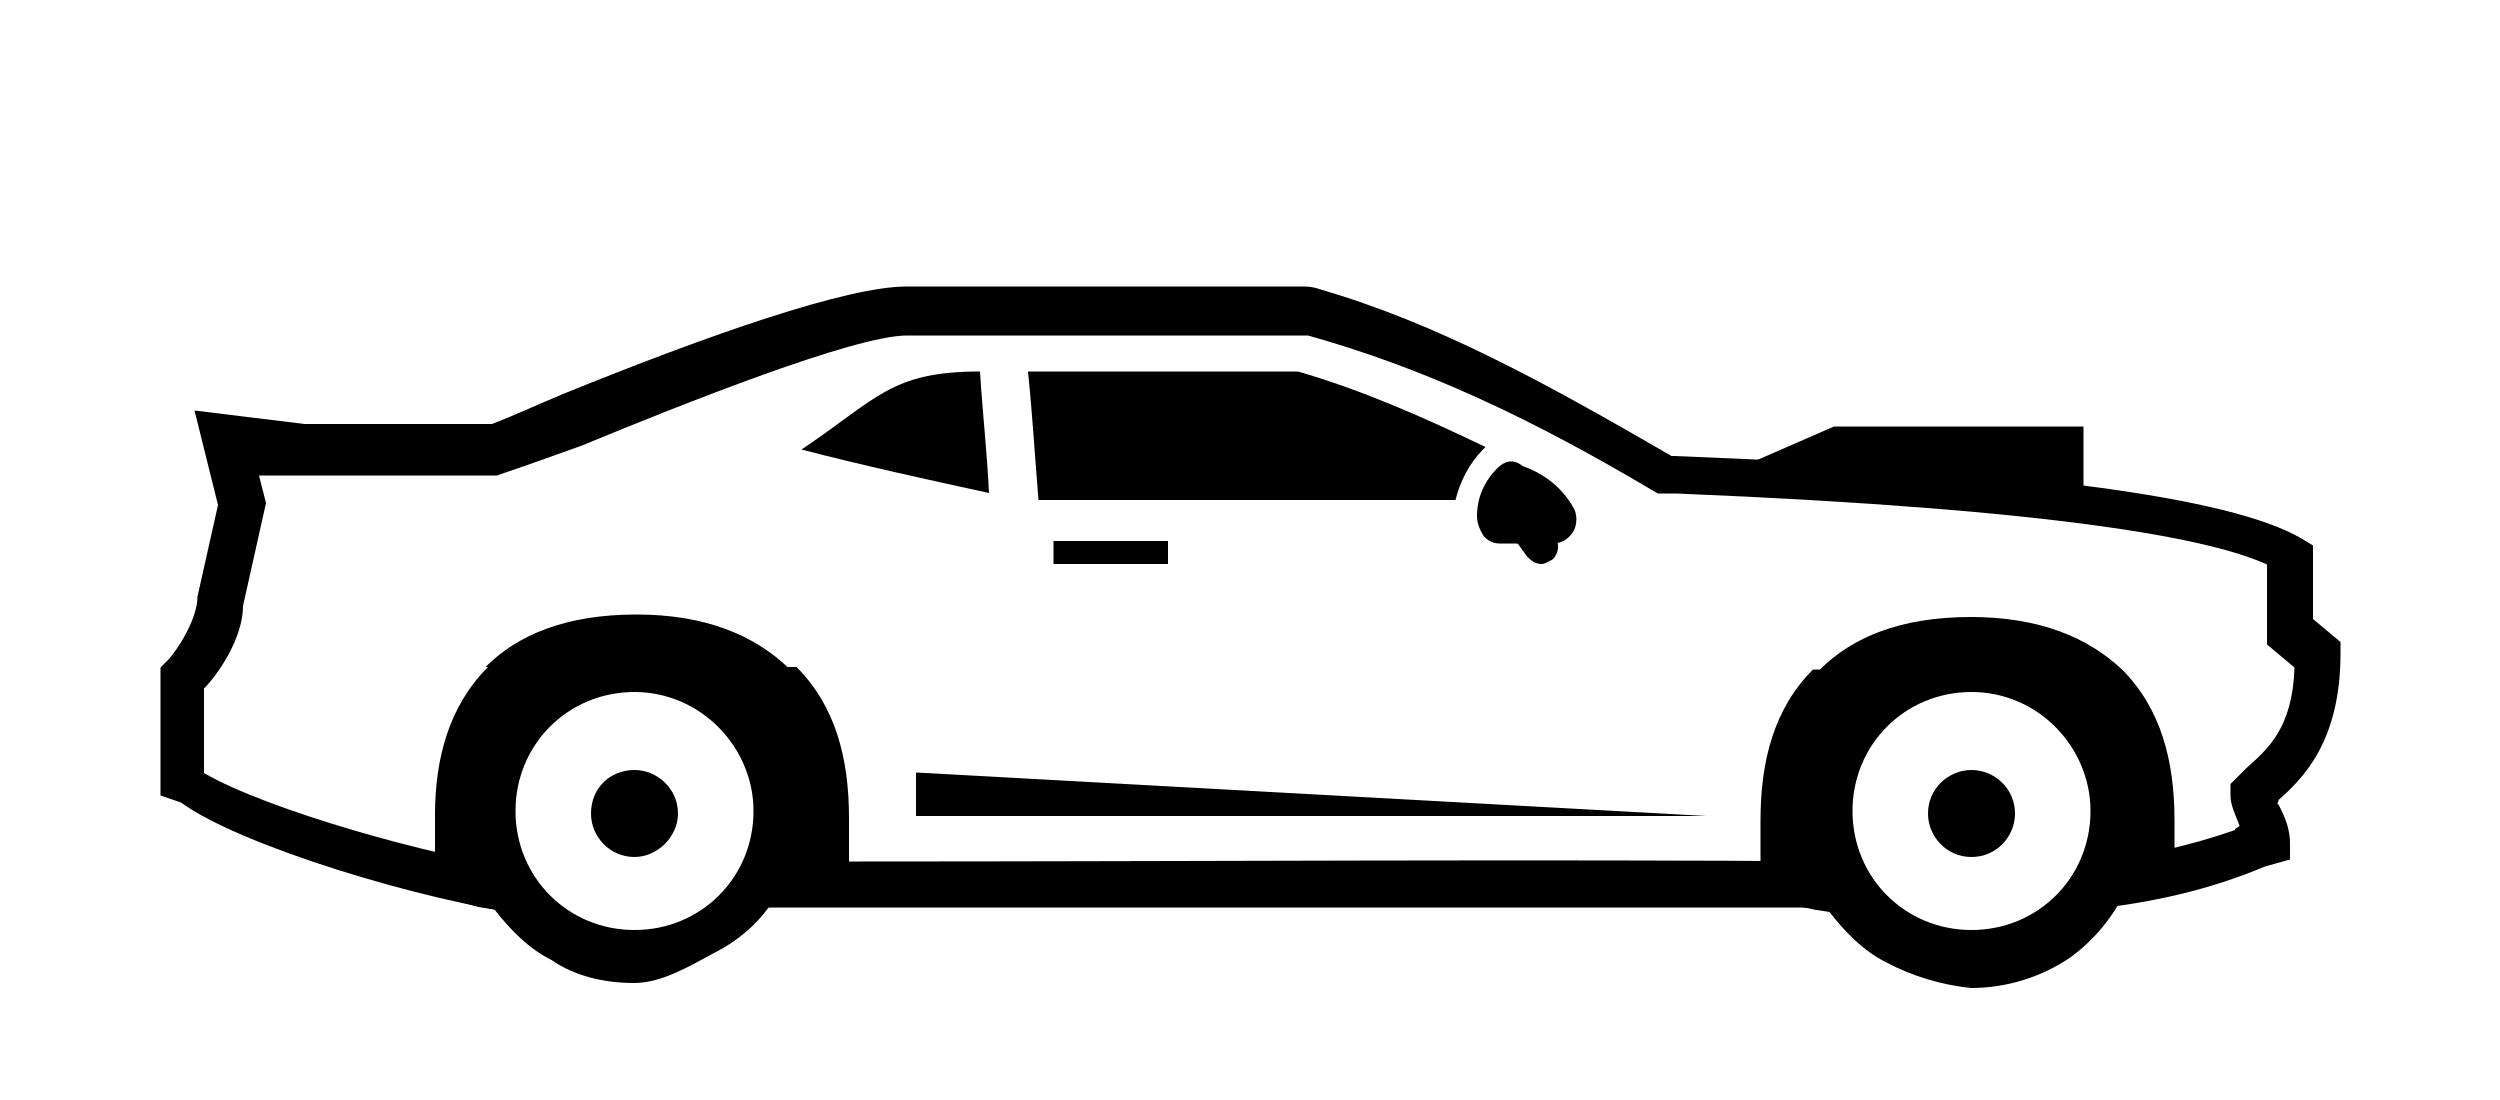
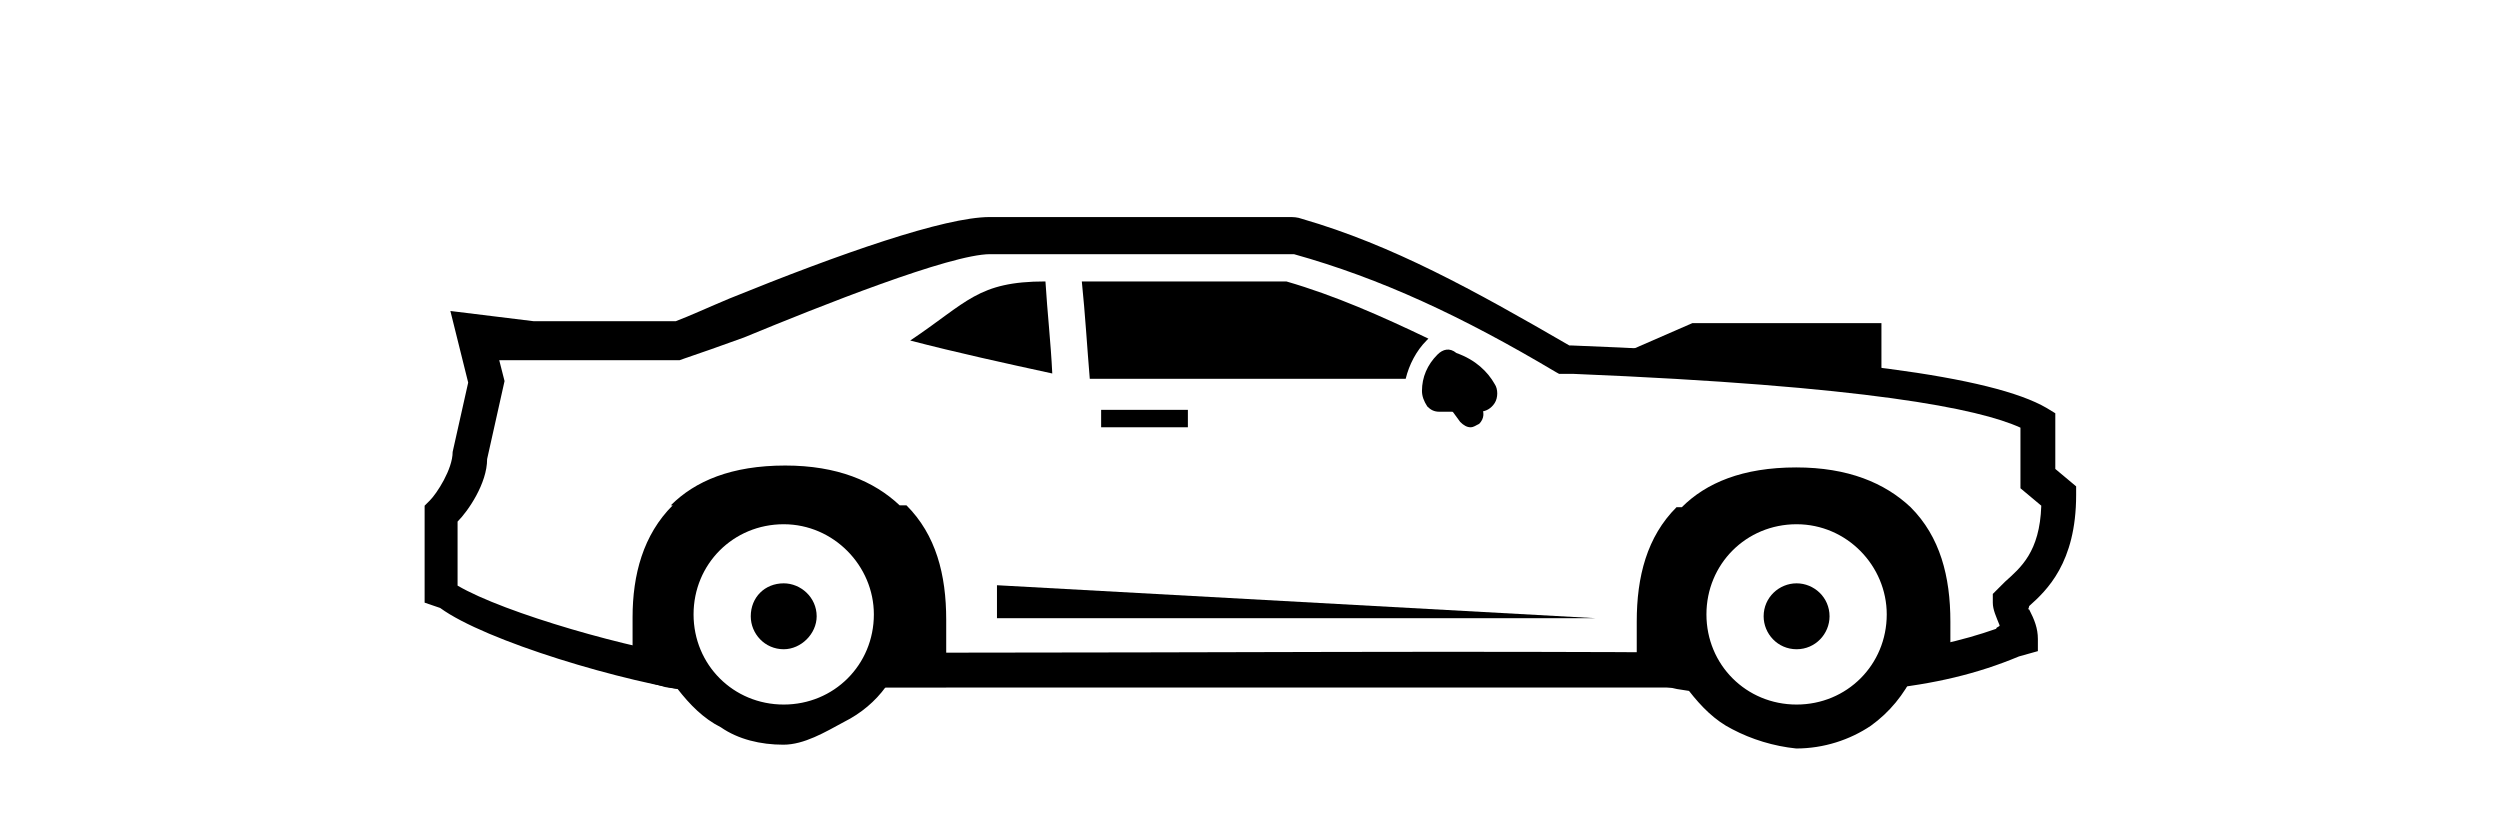
- <svg xmlns="http://www.w3.org/2000/svg" version="1.1" id="Layer_3" x="0px" y="0px" viewBox="47.6 310.9 500 220" enable-background="new 47.6 310.9 500 220" xml:space="preserve">
+ <svg xmlns="http://www.w3.org/2000/svg" version="1.1" id="Layer_3" x="0px" y="0px" width="300pt" height="100pt" viewBox="47.6 310.9 500 220" enable-background="new 47.6 310.9 500 220" xml:space="preserve">
  <g>
    <path d="M198.7,492.4v-9.2h21.1c65.9,0,134.2-0.5,198.7,0v9.2c-64.6,0-132.8,0-198.7,0H198.7L198.7,492.4z M152.9,493.8              c-20.6-2.7-57.2-13.7-69.1-22.4l-4.1-1.4v-25.6l1.4-1.4c1.8-1.8,6-8.2,6-12.8l4.1-18.3L86.5,393l22,2.7h37.5              c3.7-1.4,8.7-3.7,14.2-6c29.3-11.9,56.8-21.5,68.7-21.5h78.8c1.4,0,2.3,0,3.7,0.5c23.8,6.9,45.3,18.8,70.5,33.4h0.5              c70.1,2.7,111.3,8.2,125.5,16.5l2.3,1.4v14.7l5.5,4.6v2.3c0,17.9-7.8,25.2-12.4,29.3c0,0.5-0.5,0.9,0,0.9c1.4,2.7,2.3,5,2.3,7.8              v3.2l-5,1.4c-11,4.6-22.4,7.3-36.2,8.7v-9.6c11-0.9,21.1-3.2,30.2-6.4c0-0.5,0.9-0.5,0.9-0.9c-0.9-2.3-1.8-4.1-1.8-6v-2.3l0.9-0.9              c0.9-0.9,1.4-1.4,2.3-2.3c4.1-3.7,9.2-7.8,9.6-20.1l-5.5-4.6v-16c-11-5-40.3-11-118.1-14.2h-3.7l-0.9-0.5              c-24.7-14.7-46.2-24.7-69.1-31.1c-0.5,0-0.9,0-0.9,0H229c-10.5,0-44.9,13.7-65,22c-6.4,2.3-11.4,4.1-15.6,5.5l-1.4,0.5h-39.4h-8.2              l1.4,5.5l-4.6,20.6c0,6.4-5,13.7-7.8,16.5v16.9c12.4,7.3,46.2,16.9,64.1,19.2v9.2H152.9z" />
    <path d="M243.6,385.2c0.5,8.2,1.4,16,1.8,24.3c-12.4-2.7-25.2-5.5-37.5-8.7C223,390.7,225.7,385.2,243.6,385.2L243.6,385.2              L243.6,385.2z M253.2,385.2c17.9,0,36.2,0,54,0c12.8,3.7,25.2,9.2,37.5,15.1l-0.5,0.5l0,0c-2.7,2.7-4.6,6.4-5.5,10.1              c-9.2,0-19.7,0-30.7,0c-17.4,0-35.3,0-52.7,0C254.6,402.6,254.1,393.9,253.2,385.2L253.2,385.2z" />
    <path d="M424.9,503.4c-4.6-2.3-8.2-6-11.4-10.1l-3.2-0.5c-1.8-0.5-5-0.9-6.9-0.9l-3.7-0.9v-3.7V475c0-11.9,2.7-22.4,10.5-30.2h1.4              c6.4-6.4,16-10.5,30.2-10.5c13.7,0,23.4,4.1,30.2,10.5l0,0c7.8,7.8,10.5,18.3,10.5,30.2v7.8v4.1l-4.1,0.5c-1.4,0.5-2.7,0.5-4.1,0.9              l0,0l-1.4,0.5c-2.7,5.5-6.4,10.1-11.4,13.7c-5.5,3.7-12.4,6-19.7,6C435.9,507.9,430,506.1,424.9,503.4L424.9,503.4L424.9,503.4              L424.9,503.4z M441.9,449.3c-13.3,0-23.8,10.5-23.8,23.8s10.5,23.8,23.8,23.8c13.3,0,23.8-10.5,23.8-23.8              C465.7,460.3,455.2,449.3,441.9,449.3L441.9,449.3L441.9,449.3z M174.5,449.3c-13.3,0-23.8,10.5-23.8,23.8s10.5,23.8,23.8,23.8              c13.3,0,23.8-10.5,23.8-23.8C198.3,460.3,187.7,449.3,174.5,449.3L174.5,449.3L174.5,449.3z M145.2,444.3h-0.5              c6.4-6.4,16-10.5,30.2-10.5c13.7,0,23.4,4.1,30.2,10.5h1.8c7.8,7.8,10.5,18.3,10.5,30.2v15.1v2.7h-4.6h-11.4              c-2.7,3.7-6.4,6.9-11,9.2c-5,2.7-10.5,6-16,6c-6,0-11.9-1.4-16.5-4.6c-4.6-2.3-8.2-6-11.4-10.1l-3.2-0.5c-1.8-0.5-3.2-0.9-5-1.4              l-3.7-0.9v-3.7v-12.4C134.6,462.6,137.4,452.1,145.2,444.3L145.2,444.3z" />
    <path d="M174.5,464.9c-5,0-8.7,3.7-8.7,8.7c0,4.6,3.7,8.7,8.7,8.7c4.6,0,8.7-4.1,8.7-8.7C183.2,468.6,179,464.9,174.5,464.9              L174.5,464.9z" />
    <polygon points="281.2,423.7 258.3,423.7 258.3,419.1 281.2,419.1  " />
    <polygon points="230.8,465.4 230.8,474.1 388.8,474.1  " />
    <path d="M441.9,464.9c-4.6,0-8.7,3.7-8.7,8.7c0,4.6,3.7,8.7,8.7,8.7s8.7-4.1,8.7-8.7C450.6,468.6,446.5,464.9,441.9,464.9              L441.9,464.9z" />
    <path d="M464.3,396.2h-49.9l-21.1,9.2v2.3c21.5,1.4,47.6,3.2,71,6V396.2L464.3,396.2z" />
    <path d="M347.1,404.5L347.1,404.5c-2.7,2.7-4.1,6-4.1,9.6c0,1.4,0.5,2.7,1.4,4.1c0.9,0.9,1.8,1.4,3.2,1.4h10.5              c1.8,0,3.2-0.9,4.1-2.3c0.9-1.4,0.9-3.7,0-5c-1.8-3.2-5-6.4-10.1-8.2C350.3,402.6,348.5,403.1,347.1,404.5L347.1,404.5z" />
    <path d="M355.8,423.7c-0.9,0-1.8-0.5-2.7-1.4l-6-8.2c-0.9-1.4-0.9-3.2,0.9-4.6c1.4-0.9,3.2-0.9,4.6,0.5l6,8.2              c0.9,1.4,0.9,3.2-0.5,4.6C357.2,423.2,356.7,423.7,355.8,423.7L355.8,423.7z" />
  </g>
</svg>
